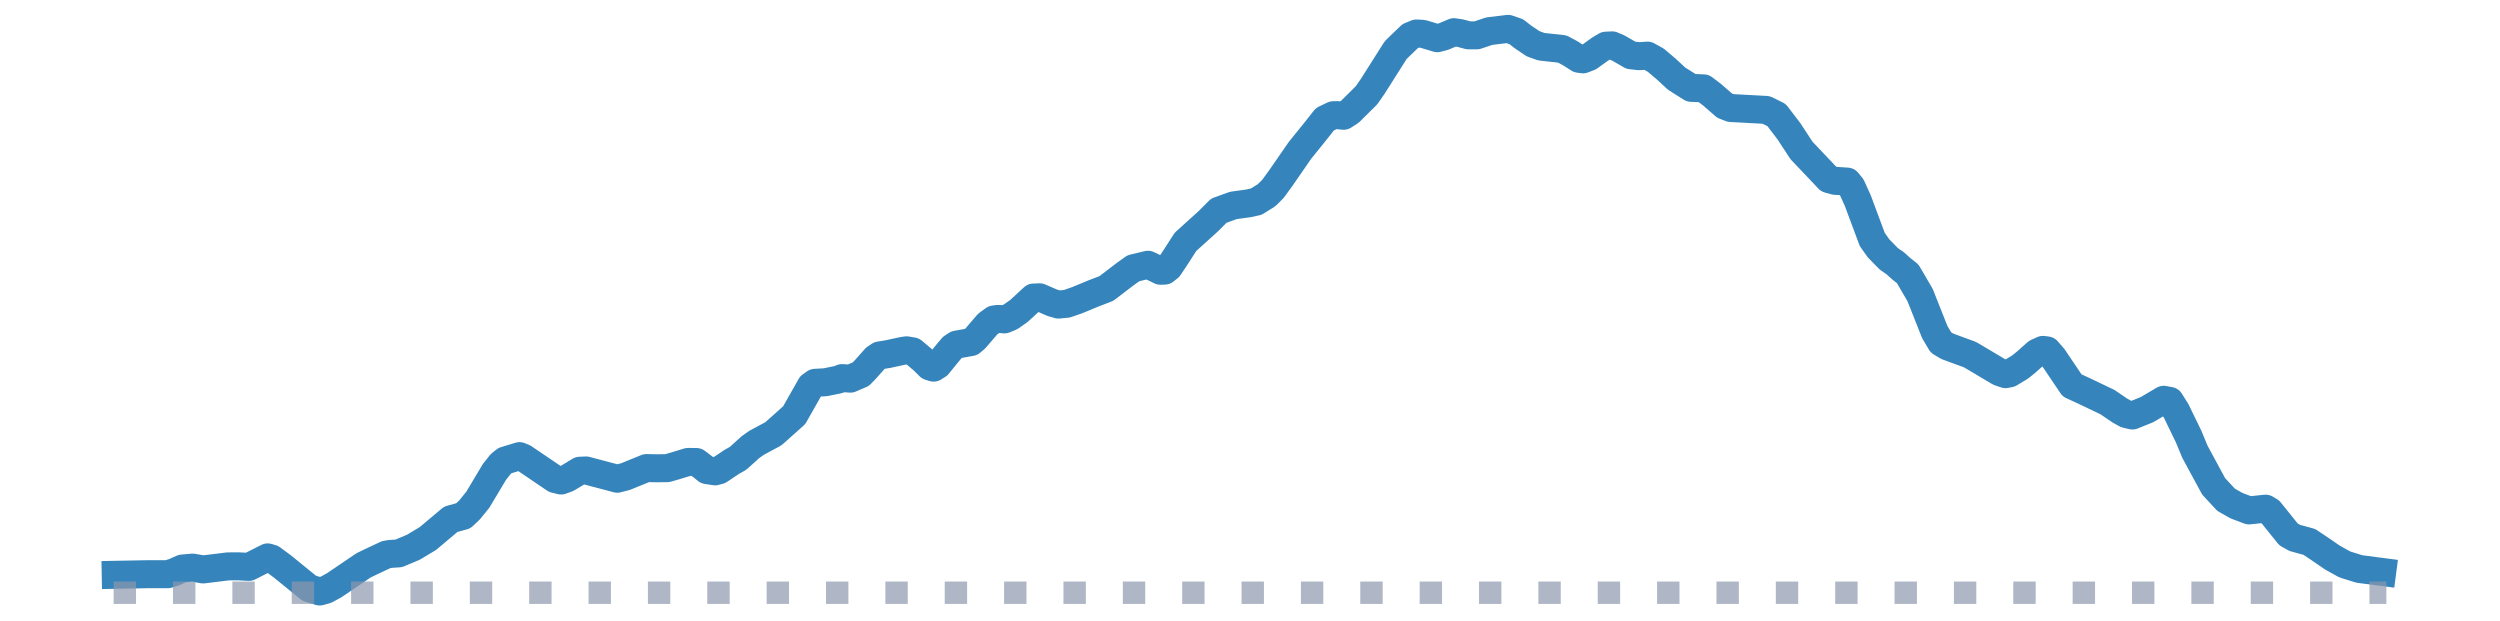
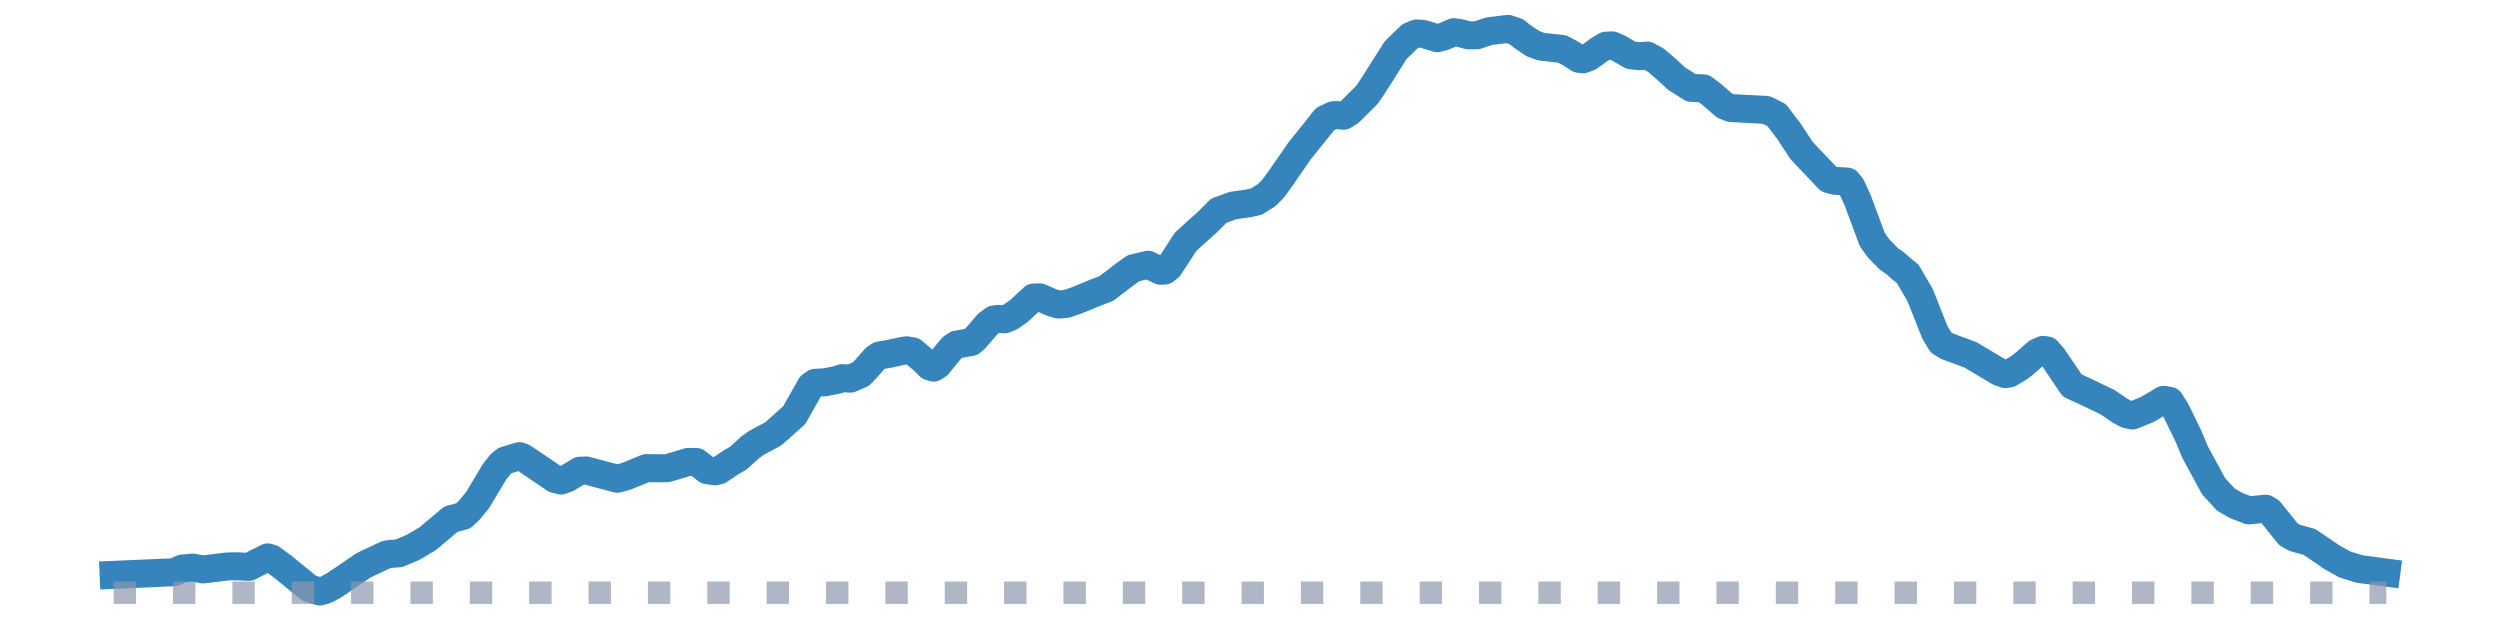
<svg xmlns="http://www.w3.org/2000/svg" width="223.2pt" height="55.44pt" viewBox="0 0 223.2 55.44" version="1.1">
  <defs>
    <style type="text/css">*{stroke-linejoin: round; stroke-linecap: butt}</style>
  </defs>
  <g id="figure_1">
    <g id="patch_1">
      <path d="M 0 55.44  L 223.2 55.44  L 223.2 0  L 0 0  L 0 55.44  z " style="fill: none" />
    </g>
    <g id="axes_1">
      <g id="line2d_1">
-         <path d="M 10.331 51.318  L 13.304 51.262  L 14.977 51.264  L 15.534 51.088  L 16.277 50.759  L 17.206 50.676  L 18.135 50.839  L 20.365 50.566  L 21.294 50.562  L 22.223 50.612  L 23.896 49.765  L 24.267 49.873  L 25.196 50.559  L 27.612 52.523  L 28.541 52.808  L 29.099 52.655  L 29.842 52.249  L 32.443 50.484  L 33.001 50.211  L 34.487 49.513  L 34.859 49.455  L 35.602 49.405  L 36.903 48.859  L 38.203 48.08  L 40.247 46.36  L 41.362 46.053  L 41.92 45.528  L 42.663 44.61  L 44.149 42.124  L 44.707 41.423  L 45.079 41.123  L 46.379 40.724  L 46.751 40.873  L 49.538 42.763  L 50.096 42.9  L 50.653 42.698  L 51.768 42.026  L 52.325 42.004  L 55.112 42.741  L 55.856 42.546  L 57.714 41.79  L 58.643 41.807  L 59.572 41.797  L 60.315 41.584  L 61.43 41.242  L 62.173 41.247  L 62.731 41.666  L 63.102 41.969  L 63.846 42.082  L 64.217 41.981  L 65.332 41.236  L 65.89 40.924  L 67.005 39.916  L 67.562 39.525  L 69.049 38.727  L 70.907 37.068  L 72.393 34.444  L 72.765 34.179  L 73.694 34.126  L 74.809 33.898  L 75.18 33.758  L 75.924 33.804  L 76.853 33.405  L 77.224 33.026  L 78.153 31.979  L 78.525 31.734  L 79.268 31.615  L 80.569 31.333  L 80.941 31.277  L 81.498 31.371  L 82.427 32.154  L 82.985 32.709  L 83.356 32.822  L 83.728 32.591  L 84.657 31.448  L 85.029 31.011  L 85.4 30.768  L 86.701 30.537  L 87.073 30.222  L 88.187 28.924  L 88.745 28.522  L 89.116 28.47  L 89.674 28.514  L 90.231 28.285  L 90.975 27.758  L 92.275 26.563  L 92.833 26.547  L 93.948 27.033  L 94.505 27.192  L 95.248 27.121  L 96.177 26.798  L 97.664 26.184  L 98.779 25.754  L 100.451 24.477  L 101.194 23.947  L 102.495 23.637  L 103.61 24.173  L 103.982 24.16  L 104.353 23.871  L 104.911 23.037  L 105.84 21.593  L 107.884 19.745  L 108.813 18.811  L 110.113 18.341  L 111.414 18.163  L 112.157 18.004  L 113.087 17.423  L 113.644 16.867  L 114.387 15.847  L 116.06 13.425  L 117.36 11.818  L 118.289 10.644  L 119.033 10.287  L 119.404 10.279  L 119.962 10.335  L 120.519 9.977  L 122.006 8.503  L 122.563 7.698  L 124.607 4.472  L 125.908 3.217  L 126.465 2.99  L 127.023 3.021  L 128.323 3.41  L 128.881 3.265  L 129.81 2.873  L 130.367 2.957  L 131.11 3.156  L 131.854 3.153  L 132.969 2.779  L 134.641 2.579  L 135.384 2.836  L 135.942 3.276  L 136.871 3.905  L 137.614 4.171  L 139.472 4.372  L 140.215 4.77  L 140.959 5.247  L 141.33 5.298  L 141.888 5.083  L 142.817 4.411  L 143.374 4.078  L 143.932 4.052  L 144.489 4.29  L 145.604 4.934  L 146.347 5.017  L 147.091 4.965  L 147.834 5.375  L 148.763 6.167  L 149.692 7.025  L 150.993 7.844  L 152.107 7.89  L 152.851 8.454  L 153.966 9.426  L 154.523 9.644  L 157.682 9.813  L 158.611 10.271  L 159.726 11.733  L 160.841 13.437  L 161.956 14.61  L 163.256 15.983  L 163.814 16.142  L 164.929 16.214  L 165.3 16.669  L 165.858 17.898  L 167.158 21.386  L 167.716 22.171  L 168.645 23.12  L 169.202 23.501  L 169.76 24.003  L 170.317 24.443  L 171.432 26.354  L 172.733 29.643  L 173.29 30.578  L 173.848 30.915  L 175.892 31.667  L 178.493 33.212  L 179.051 33.403  L 179.422 33.332  L 180.351 32.771  L 180.909 32.32  L 181.838 31.493  L 182.395 31.238  L 182.767 31.287  L 183.324 31.928  L 184.997 34.411  L 186.111 34.923  L 188.155 35.901  L 189.27 36.659  L 189.828 36.966  L 190.385 37.096  L 191.686 36.572  L 193.172 35.694  L 193.73 35.797  L 194.287 36.685  L 195.402 38.979  L 195.96 40.328  L 197.632 43.418  L 198.747 44.621  L 199.676 45.146  L 200.791 45.568  L 202.277 45.414  L 202.649 45.637  L 203.392 46.561  L 204.321 47.714  L 204.879 48.026  L 206.179 48.382  L 207.294 49.13  L 208.223 49.77  L 209.338 50.391  L 210.639 50.798  L 212.683 51.065  L 212.683 51.065  " clip-path="url(#p2e28cccdb7)" style="fill: none; stroke: #1f77b4; stroke-opacity: 0.9; stroke-width: 2.5; stroke-linecap: square" />
+         <path d="M 10.145 51.324  L 15.534 51.088  L 16.277 50.759  L 17.206 50.676  L 18.135 50.839  L 20.365 50.566  L 21.294 50.562  L 22.223 50.612  L 23.896 49.765  L 24.267 49.873  L 25.196 50.559  L 27.612 52.523  L 28.541 52.808  L 29.099 52.655  L 29.842 52.249  L 32.443 50.484  L 33.001 50.211  L 34.487 49.513  L 34.859 49.455  L 35.602 49.405  L 36.903 48.859  L 38.203 48.08  L 40.247 46.36  L 41.362 46.053  L 41.92 45.528  L 42.663 44.61  L 44.149 42.124  L 44.707 41.423  L 45.079 41.123  L 46.379 40.724  L 46.751 40.873  L 49.538 42.763  L 50.096 42.9  L 50.653 42.698  L 51.768 42.026  L 52.325 42.004  L 55.112 42.741  L 55.856 42.546  L 57.714 41.79  L 58.643 41.807  L 59.572 41.797  L 60.315 41.584  L 61.43 41.242  L 62.173 41.247  L 62.731 41.666  L 63.102 41.969  L 63.846 42.082  L 64.217 41.981  L 65.332 41.236  L 65.89 40.924  L 67.005 39.916  L 67.562 39.525  L 69.049 38.727  L 70.907 37.068  L 72.393 34.444  L 72.765 34.179  L 73.694 34.126  L 74.809 33.898  L 75.18 33.758  L 75.924 33.804  L 76.853 33.405  L 77.224 33.026  L 78.153 31.979  L 78.525 31.734  L 79.268 31.615  L 80.569 31.333  L 80.941 31.277  L 81.498 31.371  L 82.427 32.154  L 82.985 32.709  L 83.356 32.822  L 83.728 32.591  L 84.657 31.448  L 85.029 31.011  L 85.4 30.768  L 86.701 30.537  L 87.073 30.222  L 88.187 28.924  L 88.745 28.522  L 89.116 28.47  L 89.674 28.514  L 90.231 28.285  L 90.975 27.758  L 92.275 26.563  L 92.833 26.547  L 93.948 27.033  L 94.505 27.192  L 95.248 27.121  L 96.177 26.798  L 97.664 26.184  L 98.779 25.754  L 100.451 24.477  L 101.194 23.947  L 102.495 23.637  L 103.61 24.173  L 103.982 24.16  L 104.353 23.871  L 104.911 23.037  L 105.84 21.593  L 107.884 19.745  L 108.813 18.811  L 110.113 18.341  L 111.414 18.163  L 112.157 18.004  L 113.087 17.423  L 113.644 16.867  L 114.387 15.847  L 116.06 13.425  L 117.36 11.818  L 118.289 10.644  L 119.033 10.287  L 119.404 10.279  L 119.962 10.335  L 120.519 9.977  L 122.006 8.503  L 122.563 7.698  L 124.607 4.472  L 125.908 3.217  L 126.465 2.99  L 127.023 3.021  L 128.323 3.41  L 128.881 3.265  L 129.81 2.873  L 130.367 2.957  L 131.11 3.156  L 131.854 3.153  L 132.969 2.779  L 134.641 2.579  L 135.384 2.836  L 135.942 3.276  L 136.871 3.905  L 137.614 4.171  L 139.472 4.372  L 140.215 4.77  L 140.959 5.247  L 141.33 5.298  L 141.888 5.083  L 142.817 4.411  L 143.374 4.078  L 143.932 4.052  L 144.489 4.29  L 145.604 4.934  L 146.347 5.017  L 147.091 4.965  L 147.834 5.375  L 148.763 6.167  L 149.692 7.025  L 150.993 7.844  L 152.107 7.89  L 152.851 8.454  L 153.966 9.426  L 154.523 9.644  L 157.682 9.813  L 158.611 10.271  L 159.726 11.733  L 160.841 13.437  L 161.956 14.61  L 163.256 15.983  L 163.814 16.142  L 164.929 16.214  L 165.3 16.669  L 165.858 17.898  L 167.158 21.386  L 167.716 22.171  L 168.645 23.12  L 169.202 23.501  L 169.76 24.003  L 170.317 24.443  L 171.432 26.354  L 172.733 29.643  L 173.29 30.578  L 173.848 30.915  L 175.892 31.667  L 178.493 33.212  L 179.051 33.403  L 179.422 33.332  L 180.351 32.771  L 180.909 32.32  L 181.838 31.493  L 182.395 31.238  L 182.767 31.287  L 183.324 31.928  L 184.997 34.411  L 186.111 34.923  L 188.155 35.901  L 189.27 36.659  L 189.828 36.966  L 190.385 37.096  L 191.686 36.572  L 193.172 35.694  L 193.73 35.797  L 194.287 36.685  L 195.402 38.979  L 195.96 40.328  L 197.632 43.418  L 198.747 44.621  L 199.676 45.146  L 200.791 45.568  L 202.277 45.414  L 202.649 45.637  L 203.392 46.561  L 204.321 47.714  L 204.879 48.026  L 206.179 48.382  L 207.294 49.13  L 208.223 49.77  L 209.338 50.391  L 210.639 50.798  L 213.055 51.121  L 213.055 51.121  " clip-path="url(#pfb3015625d)" style="fill: none; stroke: #1f77b4; stroke-opacity: 0.9; stroke-width: 2.5; stroke-linecap: square" />
      </g>
      <g id="line2d_2">
-         <path d="M 10.145 52.92  L 213.055 52.92  L 213.055 52.92  " clip-path="url(#p2e28cccdb7)" style="fill: none; stroke-dasharray: 2,3.3; stroke-dashoffset: 0; stroke: #8d99ae; stroke-opacity: 0.7; stroke-width: 2" />
+         <path d="M 10.145 52.92  L 213.055 52.92  L 213.055 52.92  " clip-path="url(#pfb3015625d)" style="fill: none; stroke-dasharray: 2,3.3; stroke-dashoffset: 0; stroke: #8d99ae; stroke-opacity: 0.7; stroke-width: 2" />
      </g>
    </g>
  </g>
  <defs>
-     <clipPath id="p2e28cccdb7">
+     <clipPath id="pfb3015625d">
      <rect x="0" y="-0" width="223.2" height="55.44" />
    </clipPath>
  </defs>
</svg>
